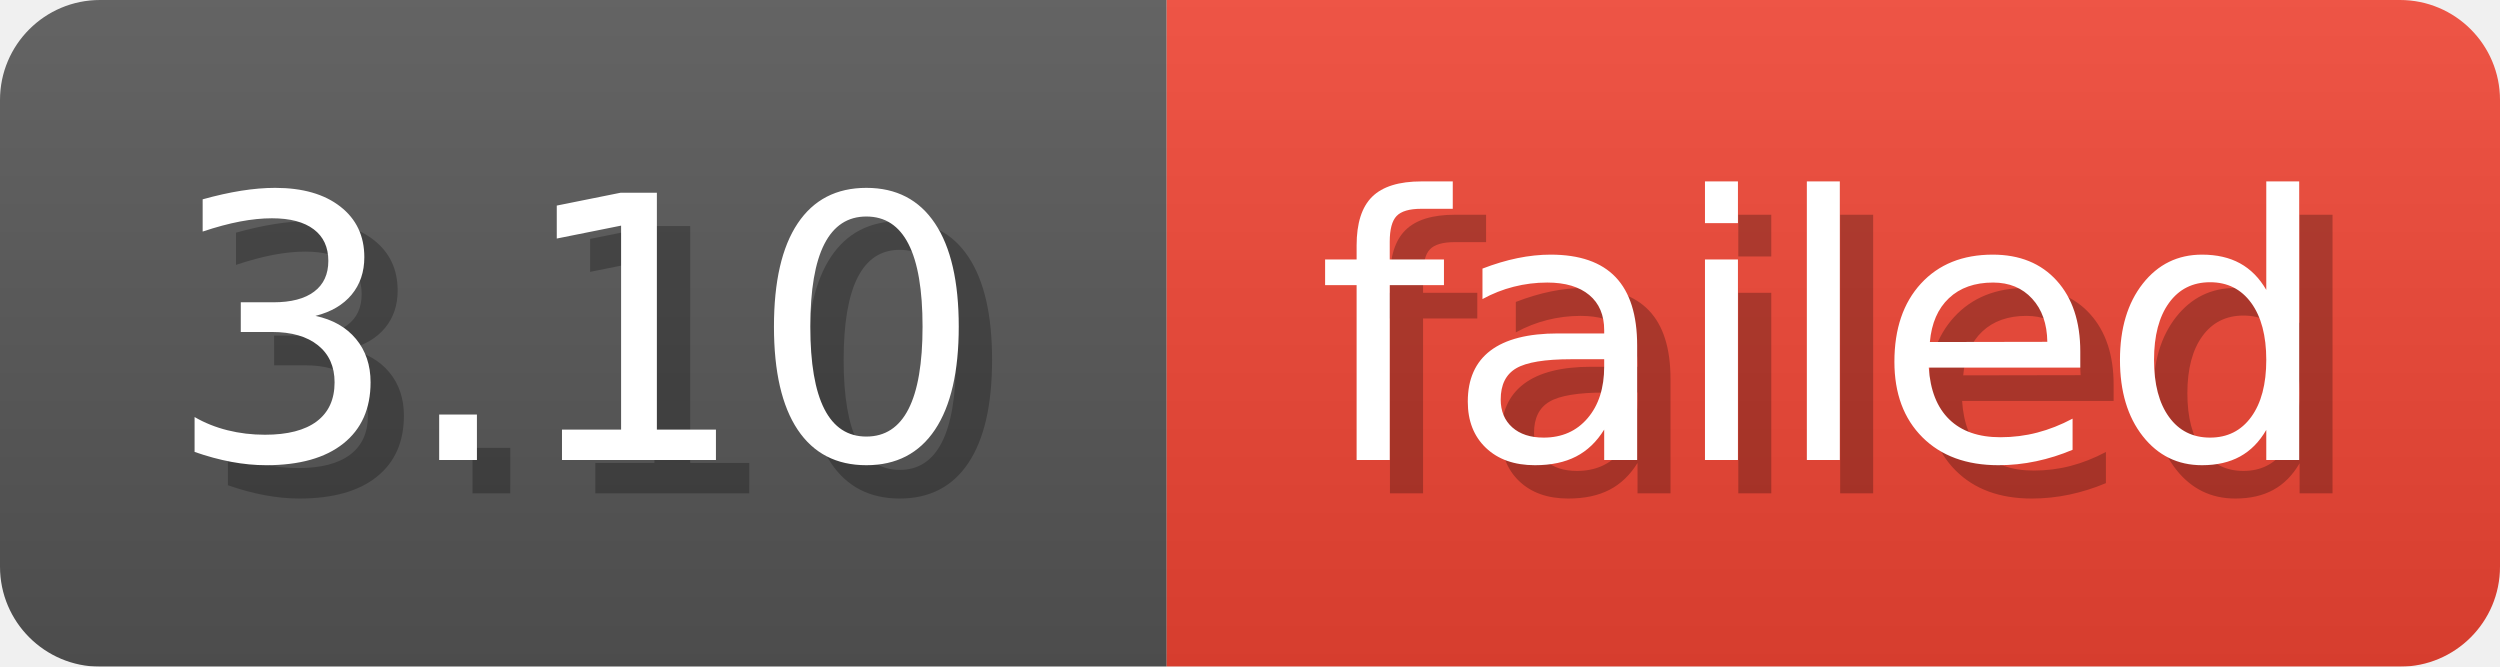
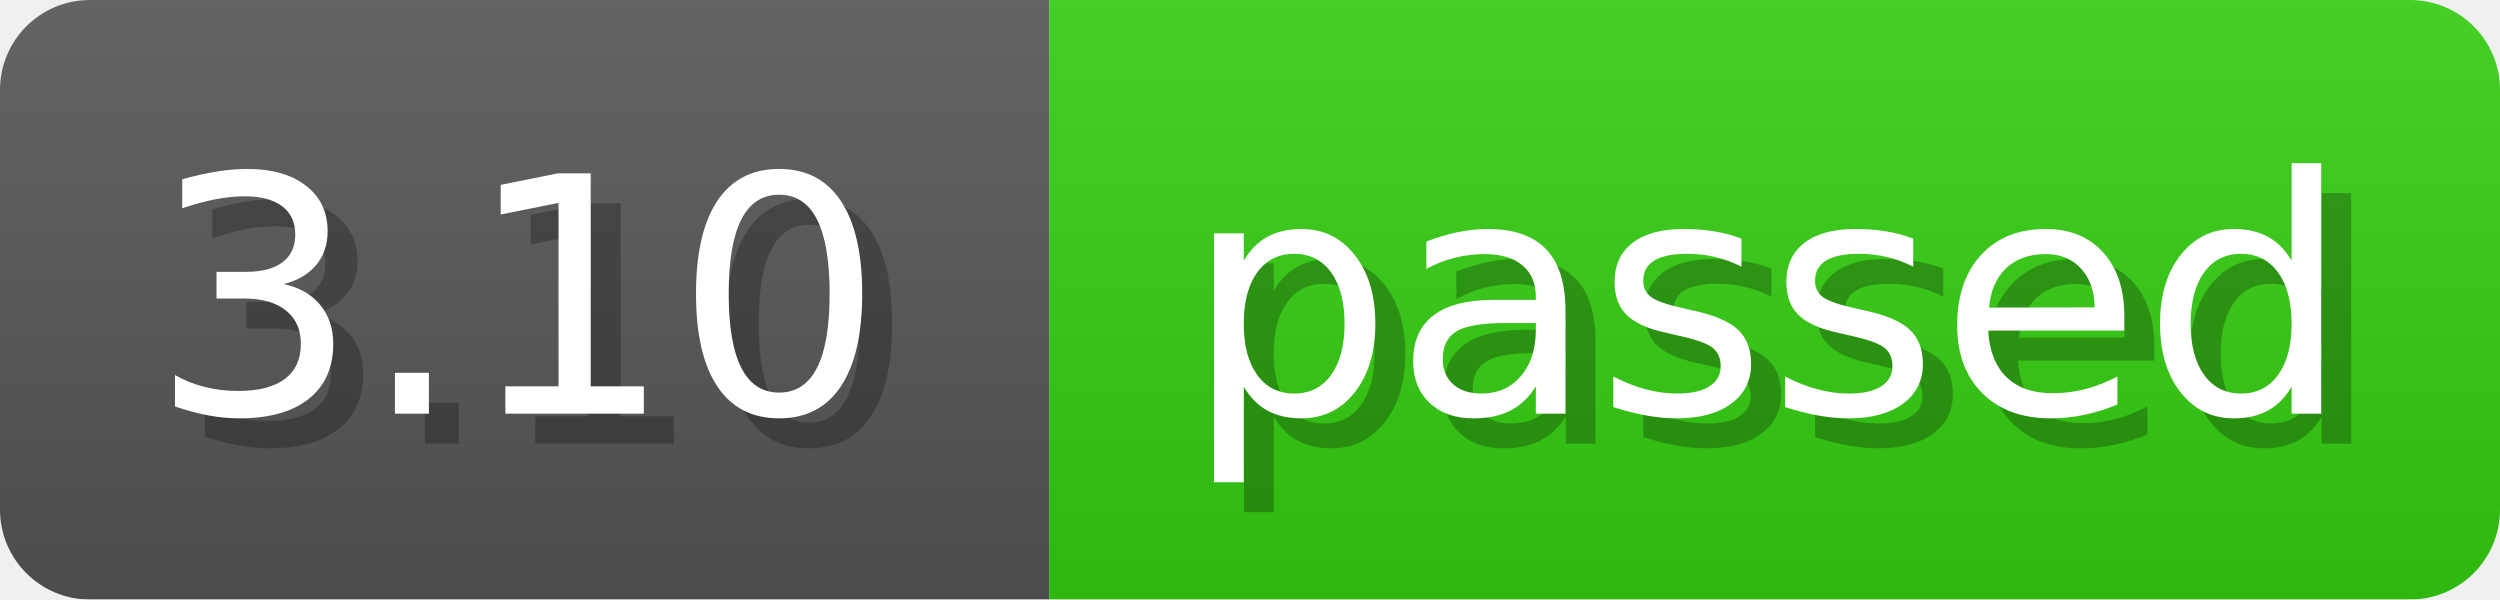
- <svg xmlns="http://www.w3.org/2000/svg" width="75" height="20" viewBox="0 0 750 200" role="img" aria-label="3.10: failed">
+ <svg xmlns="http://www.w3.org/2000/svg" width="83.4" height="20" viewBox="0 0 834 200" role="img" aria-label="3.10: passed">
  <linearGradient id="a" x2="0" y2="100%">
    <stop offset="0" stop-opacity=".1" stop-color="#EEE" />
    <stop offset="1" stop-opacity=".1" />
  </linearGradient>
  <mask id="m">
-     <rect width="750" height="200" rx="30" fill="#FFF" />
+     <rect width="834" height="200" rx="30" fill="#FFF" />
  </mask>
  <g mask="url(#m)">
    <rect width="350" height="200" fill="#555" />
-     <rect width="400" height="200" fill="#E43" x="350" />
-     <rect width="750" height="200" fill="url(#a)" />
+     <rect width="484" height="200" fill="#3C1" x="350" />
+     <rect width="834" height="200" fill="url(#a)" />
  </g>
  <g aria-hidden="true" fill="#fff" text-anchor="start" font-family="Verdana,DejaVu Sans,sans-serif" font-size="110">
    <text x="60" y="148" textLength="250" fill="#000" opacity="0.25">3.10</text>
    <text x="50" y="138" textLength="250">3.10</text>
-     <text x="405" y="148" textLength="300" fill="#000" opacity="0.25">failed</text>
-     <text x="395" y="138" textLength="300">failed</text>
+     <text x="405" y="148" textLength="384" fill="#000" opacity="0.25">passed</text>
+     <text x="395" y="138" textLength="384">passed</text>
  </g>
</svg>
